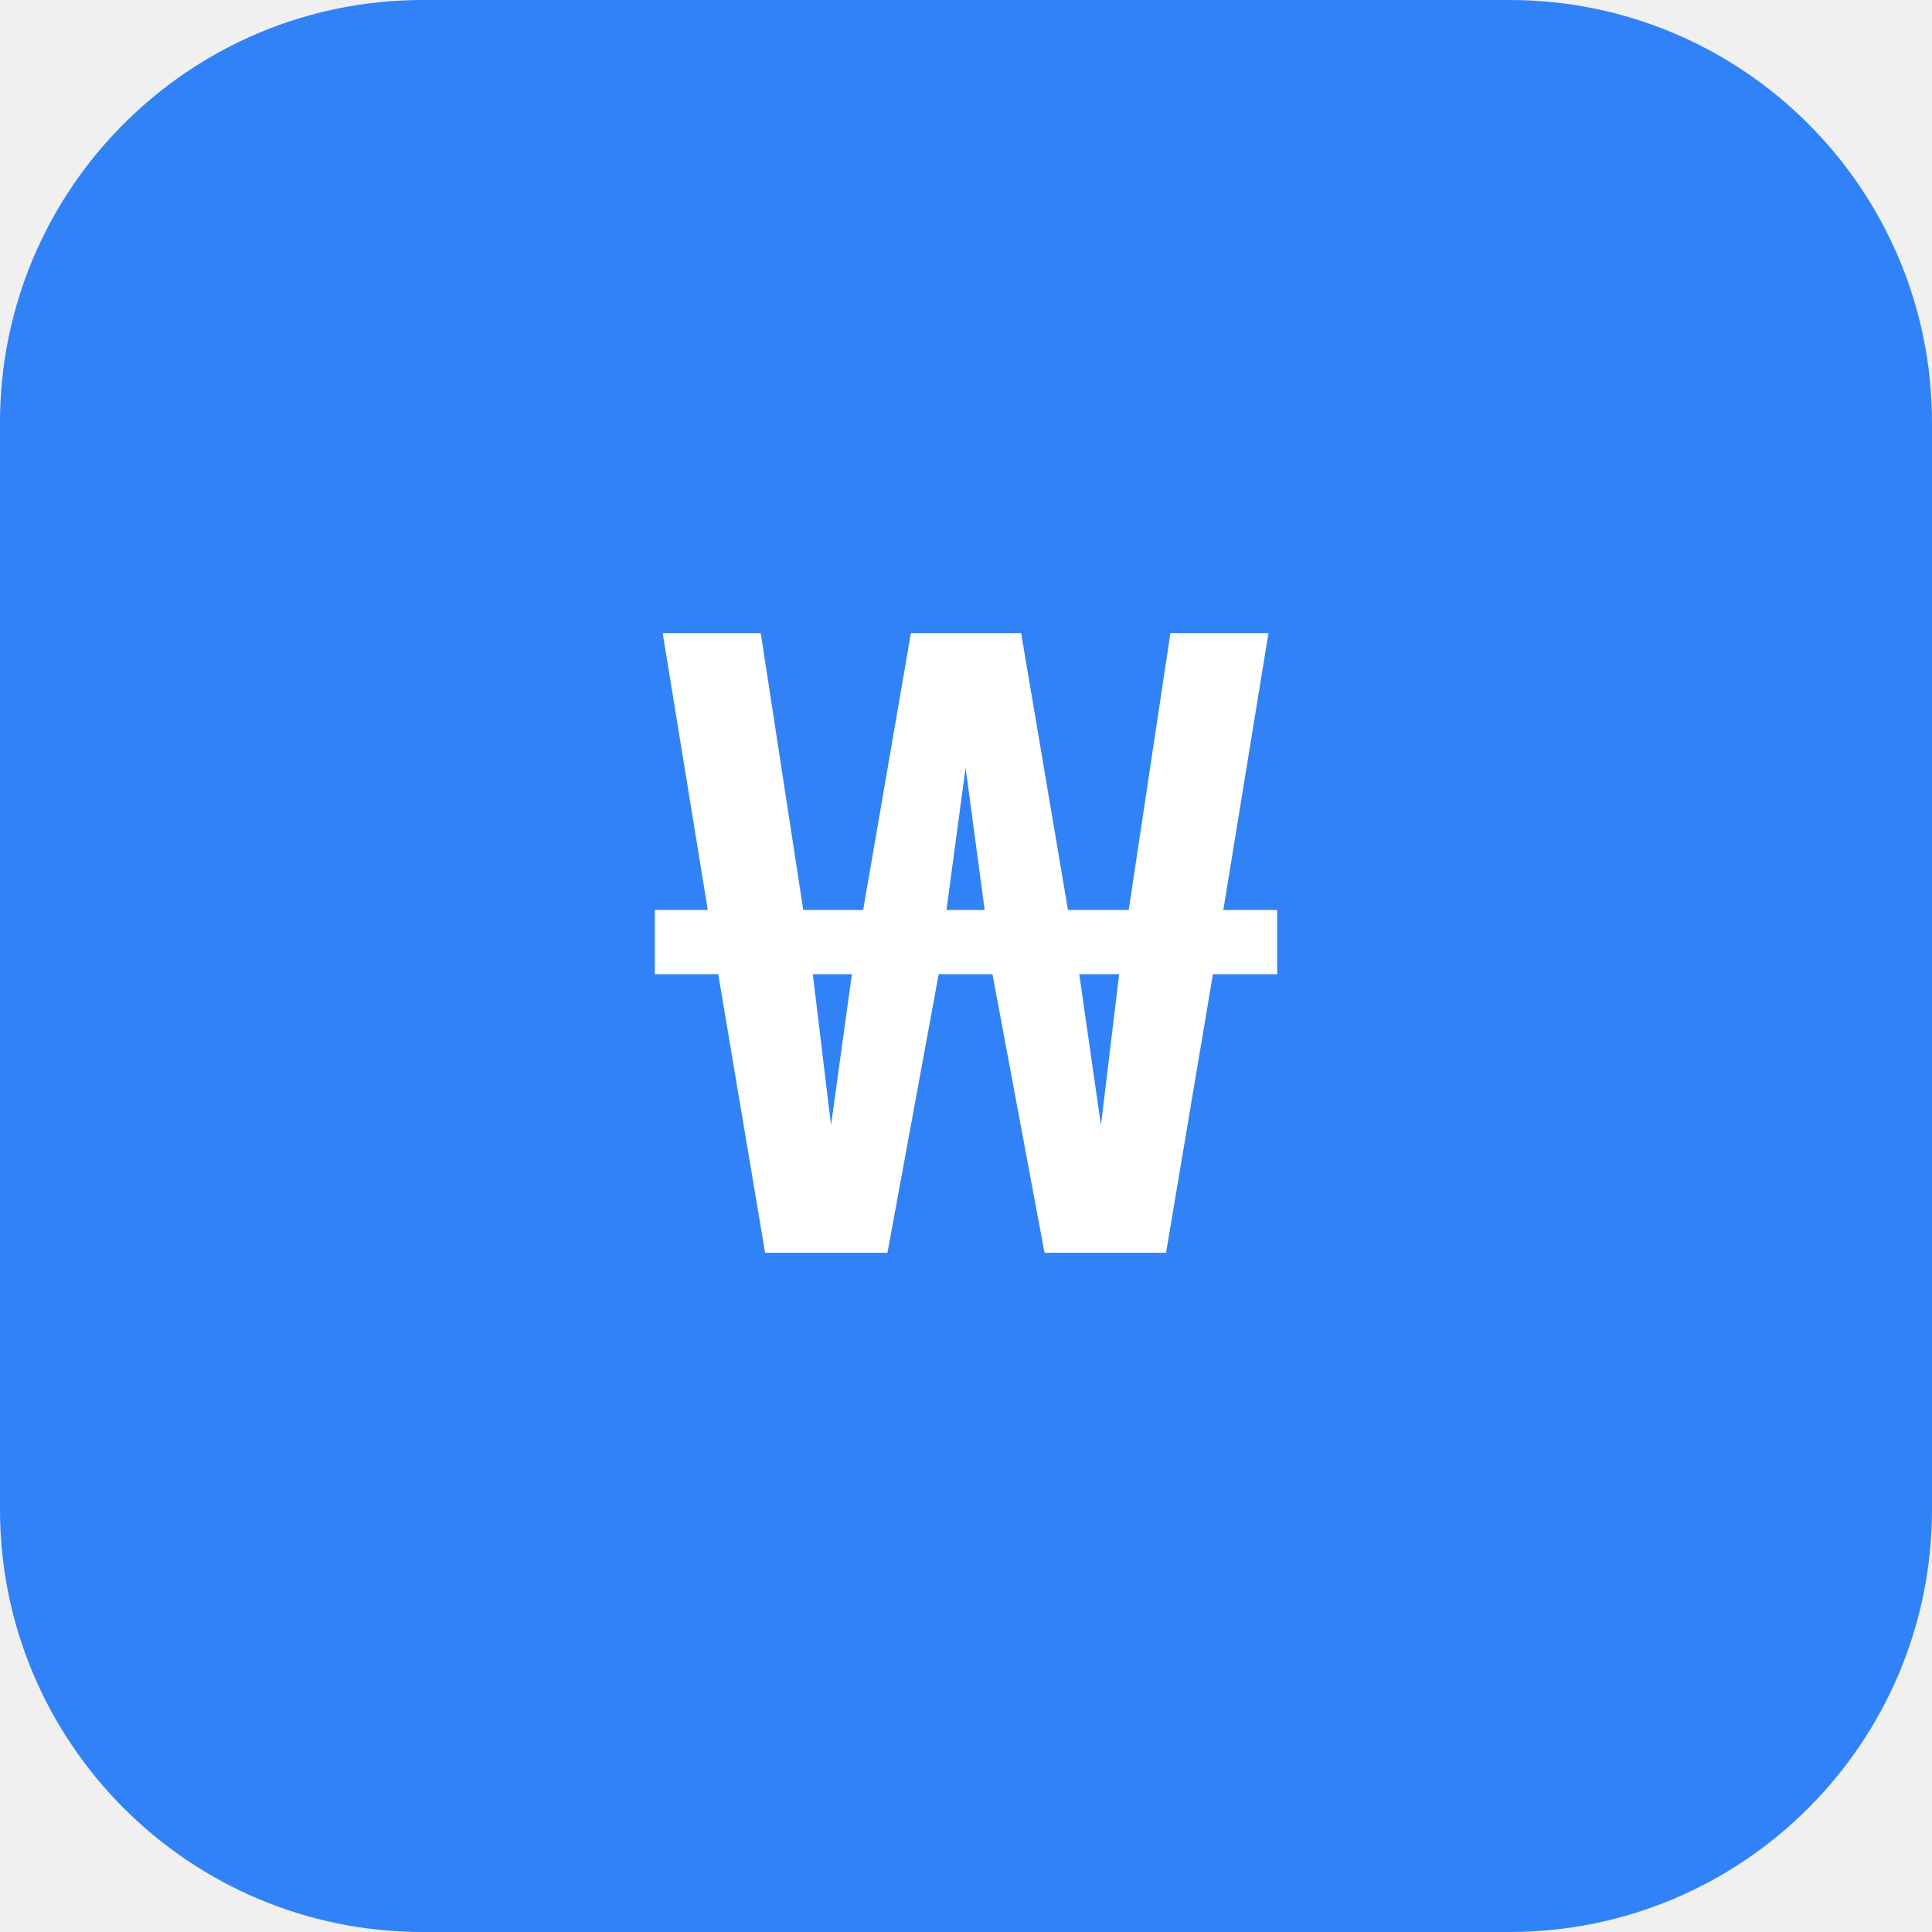
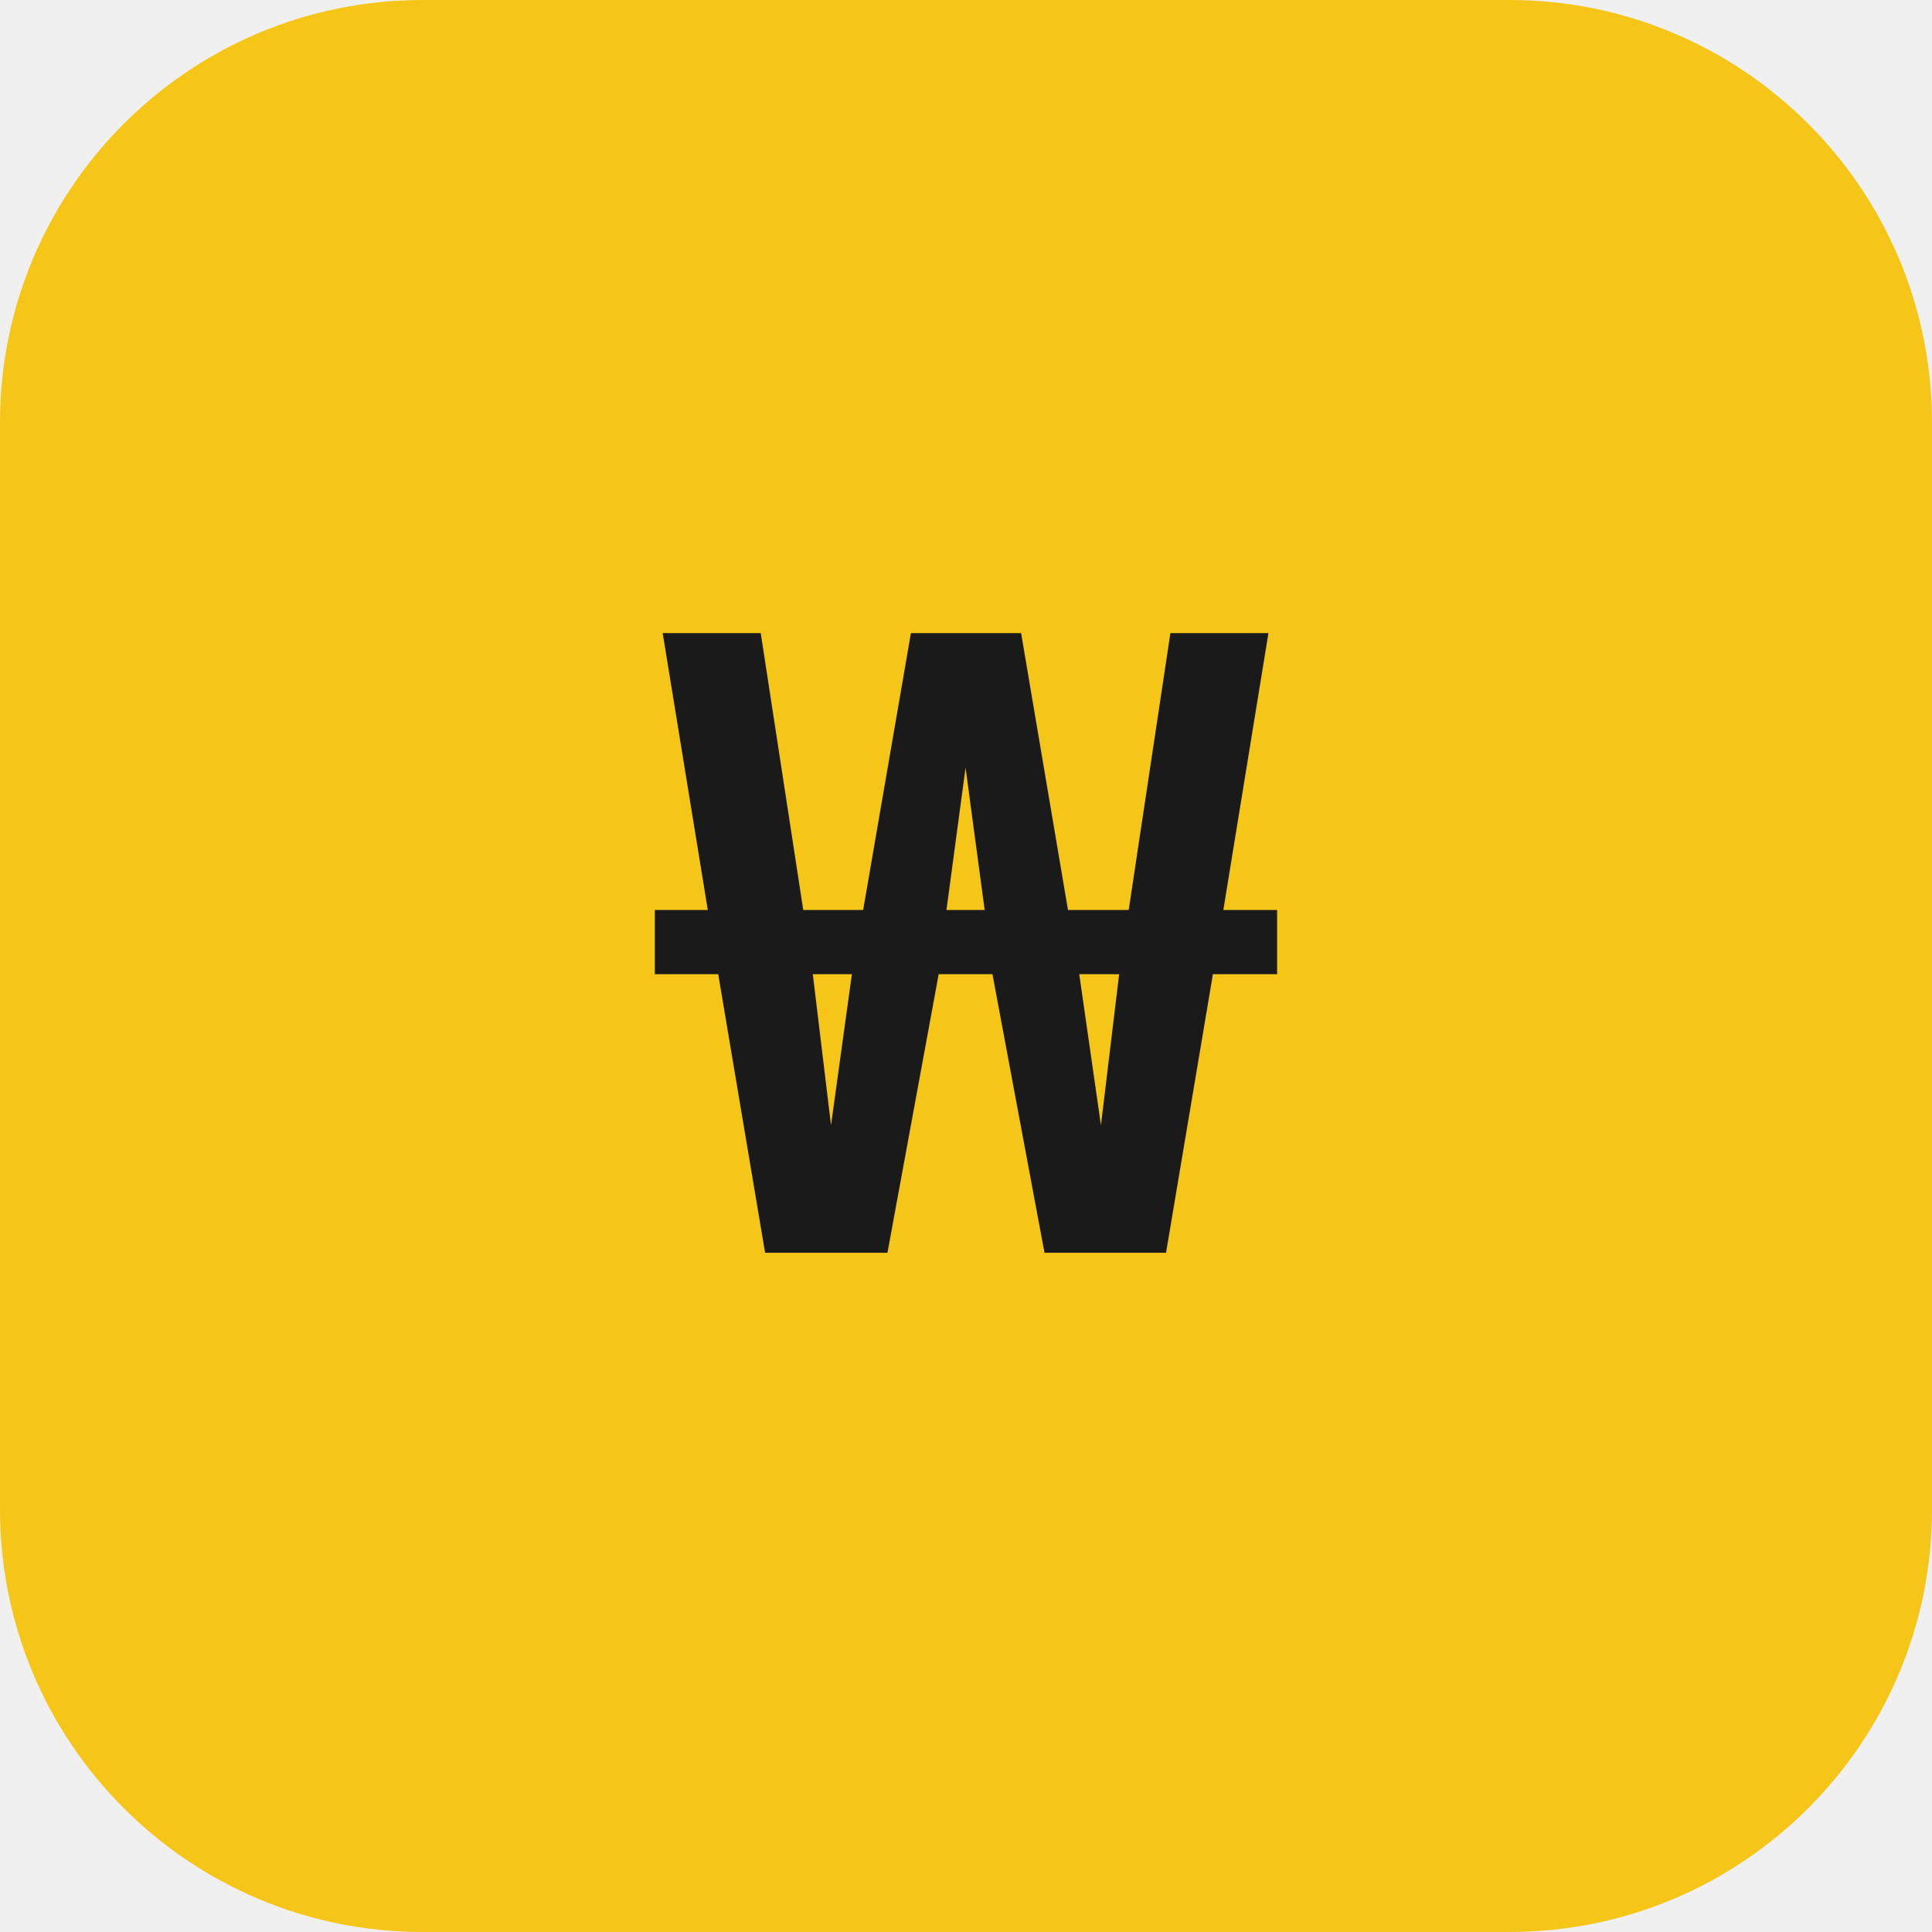
<svg xmlns="http://www.w3.org/2000/svg" viewBox="0 0 512 512">
-   <rect width="512" height="512" rx="112" fill="#3182f6" />
-   <text x="256" y="332" font-size="230" text-anchor="middle" fill="#ffffff" font-family="Pretendard, Segoe UI, sans-serif" font-weight="bold">₩</text>
+   <rect width="512" height="512" rx="112" fill="#f5c518" />
+   <text x="256" y="332" font-size="230" text-anchor="middle" fill="#1a1a1a" font-family="Pretendard, Segoe UI, sans-serif" font-weight="bold">₩</text>
</svg>
